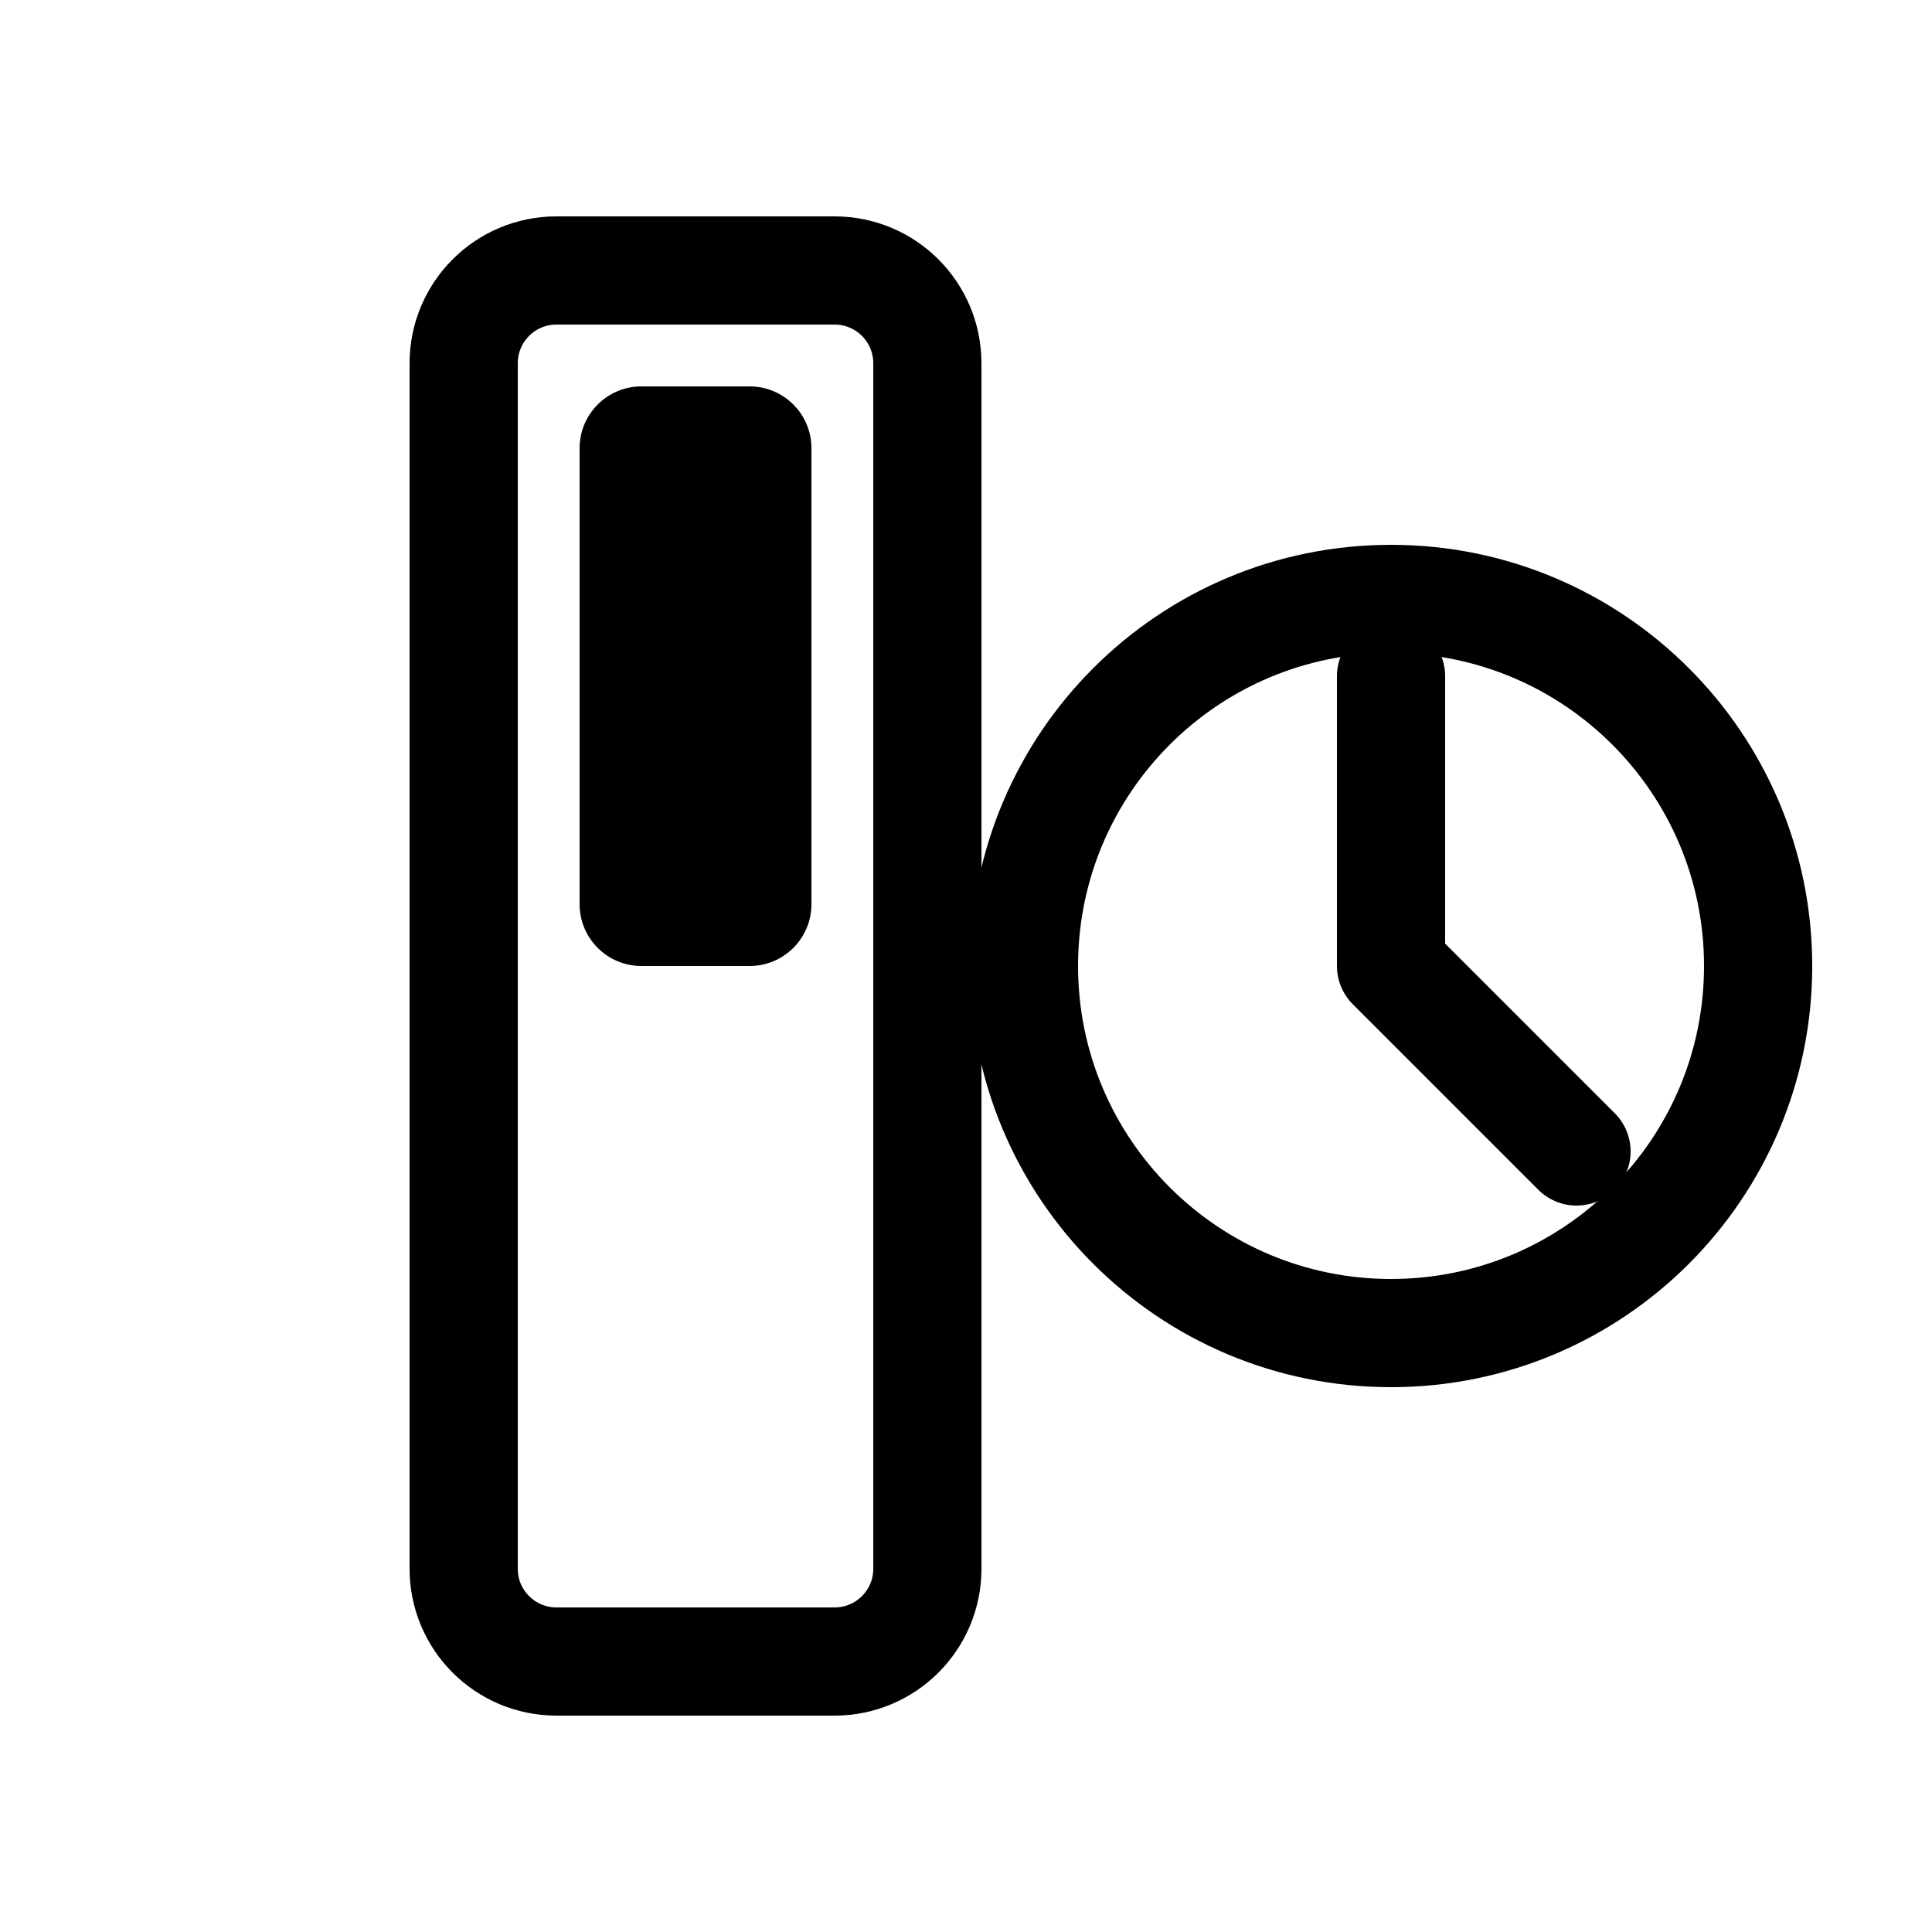
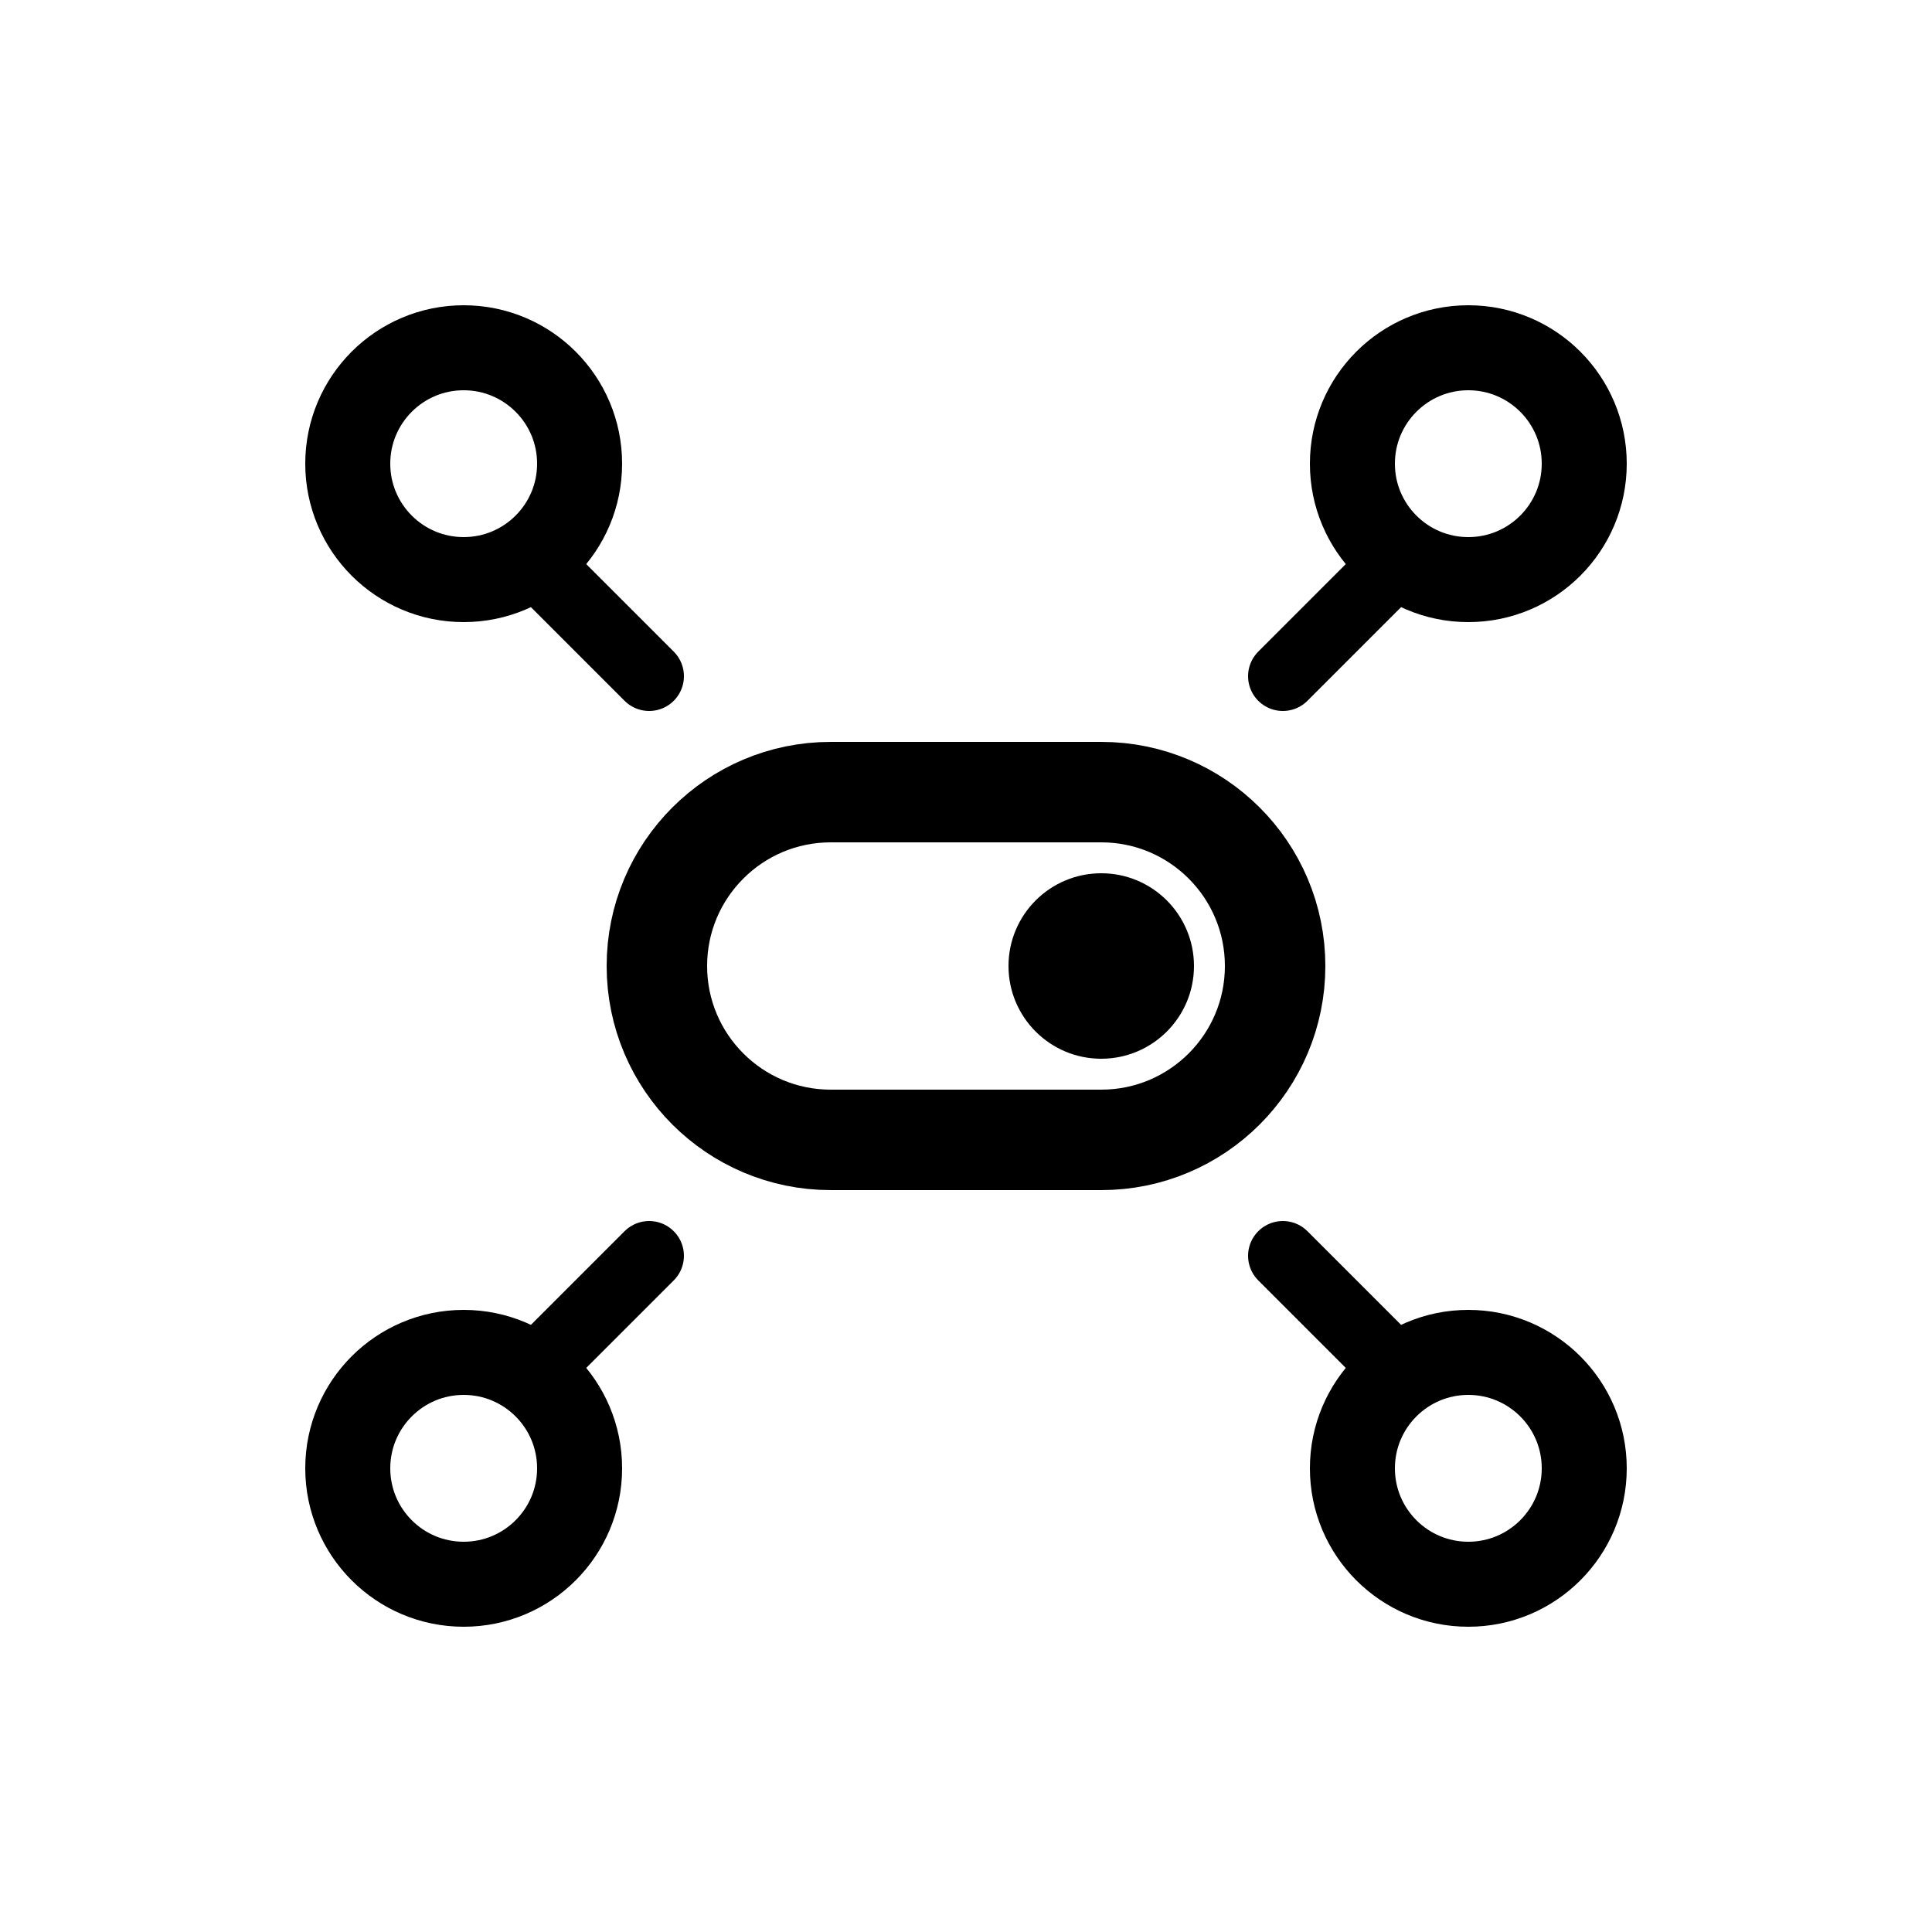
<svg xmlns="http://www.w3.org/2000/svg" viewBox="0 0 500 500">
-   <rect x="120" y="70" width="120" height="360" rx="24" fill="none" stroke="currentColor" stroke-width="28" />
-   <rect x="150" y="100" width="60" height="150" rx="16" fill="currentColor" />
-   <circle cx="360" cy="250" r="95" fill="none" stroke="currentColor" stroke-width="28" />
-   <path d="M360 175 L360 250 L408 298" fill="none" stroke="currentColor" stroke-width="28" stroke-linecap="round" stroke-linejoin="round" />
+   <path d="M168 175 L142 149 M332 175 L358 149 M168 325 L142 351 M332 325 L358 351" fill="none" stroke="currentColor" stroke-width="18" stroke-linecap="round" />
+   <circle cx="120" cy="120" r="30" fill="none" stroke="currentColor" stroke-width="22" />
+   <circle cx="380" cy="120" r="30" fill="none" stroke="currentColor" stroke-width="22" />
+   <circle cx="120" cy="380" r="30" fill="none" stroke="currentColor" stroke-width="22" />
+   <circle cx="380" cy="380" r="30" fill="none" stroke="currentColor" stroke-width="22" />
+   <rect x="170" y="205" width="160" height="90" rx="45" fill="none" stroke="currentColor" stroke-width="26" />
+   <circle cx="285" cy="250" r="24" fill="currentColor" />
</svg>
